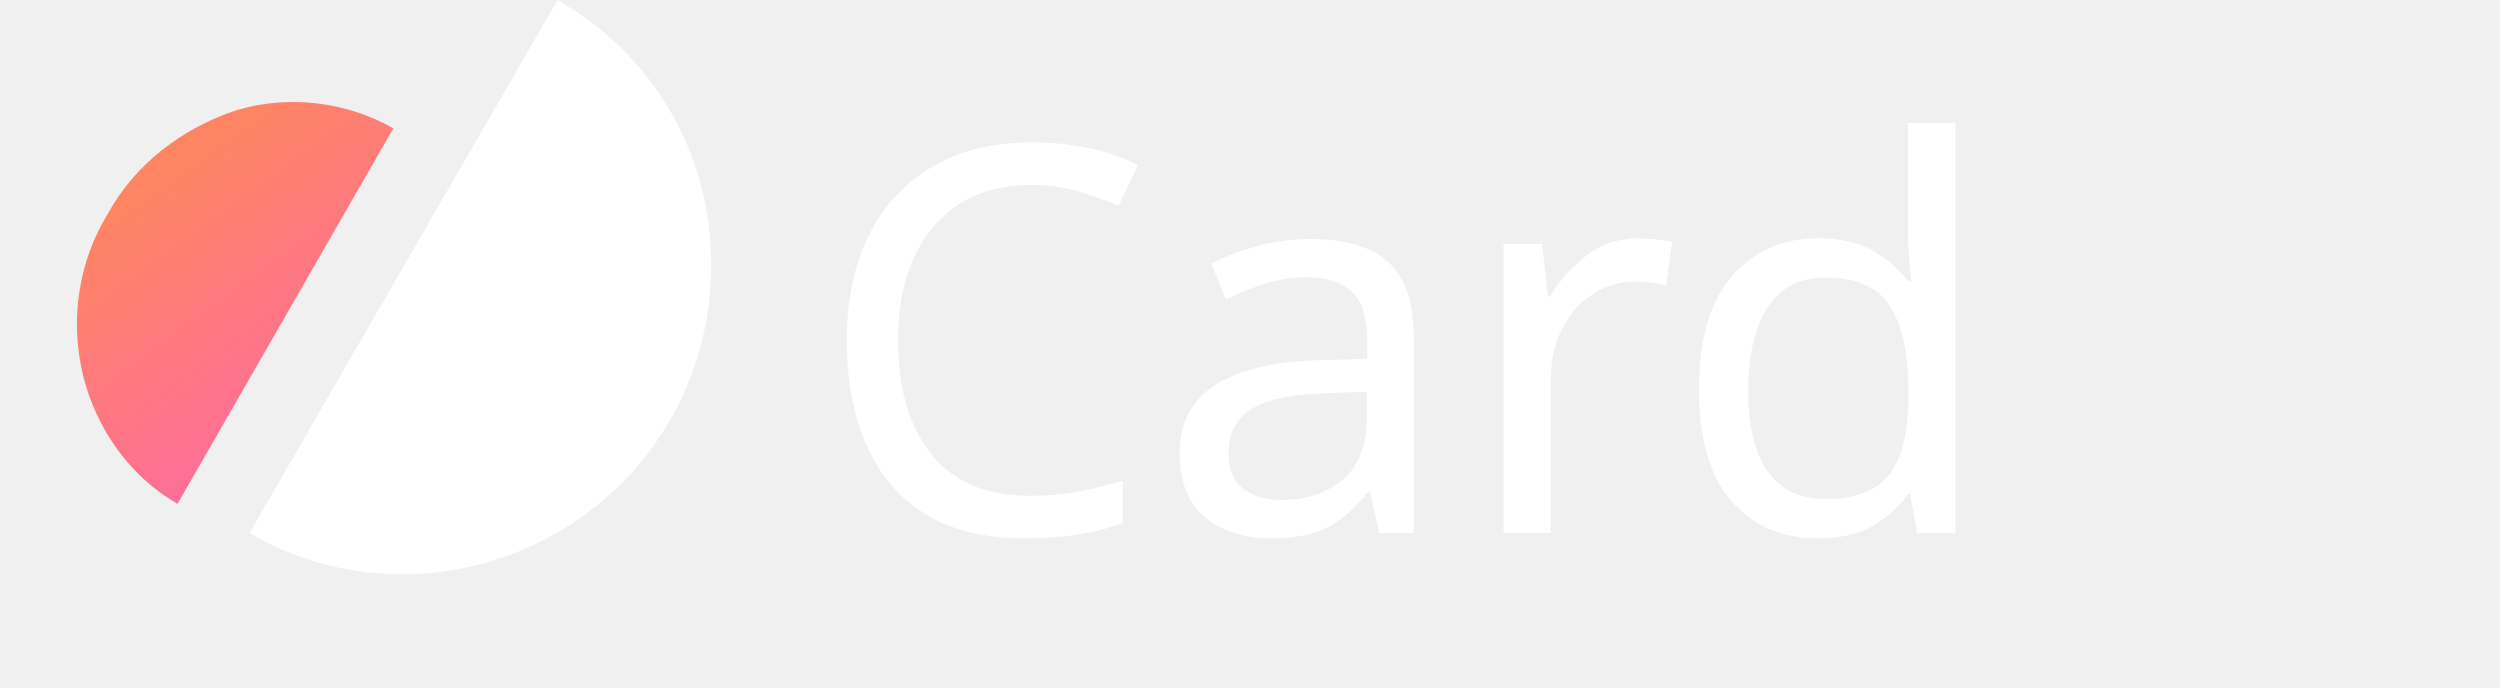
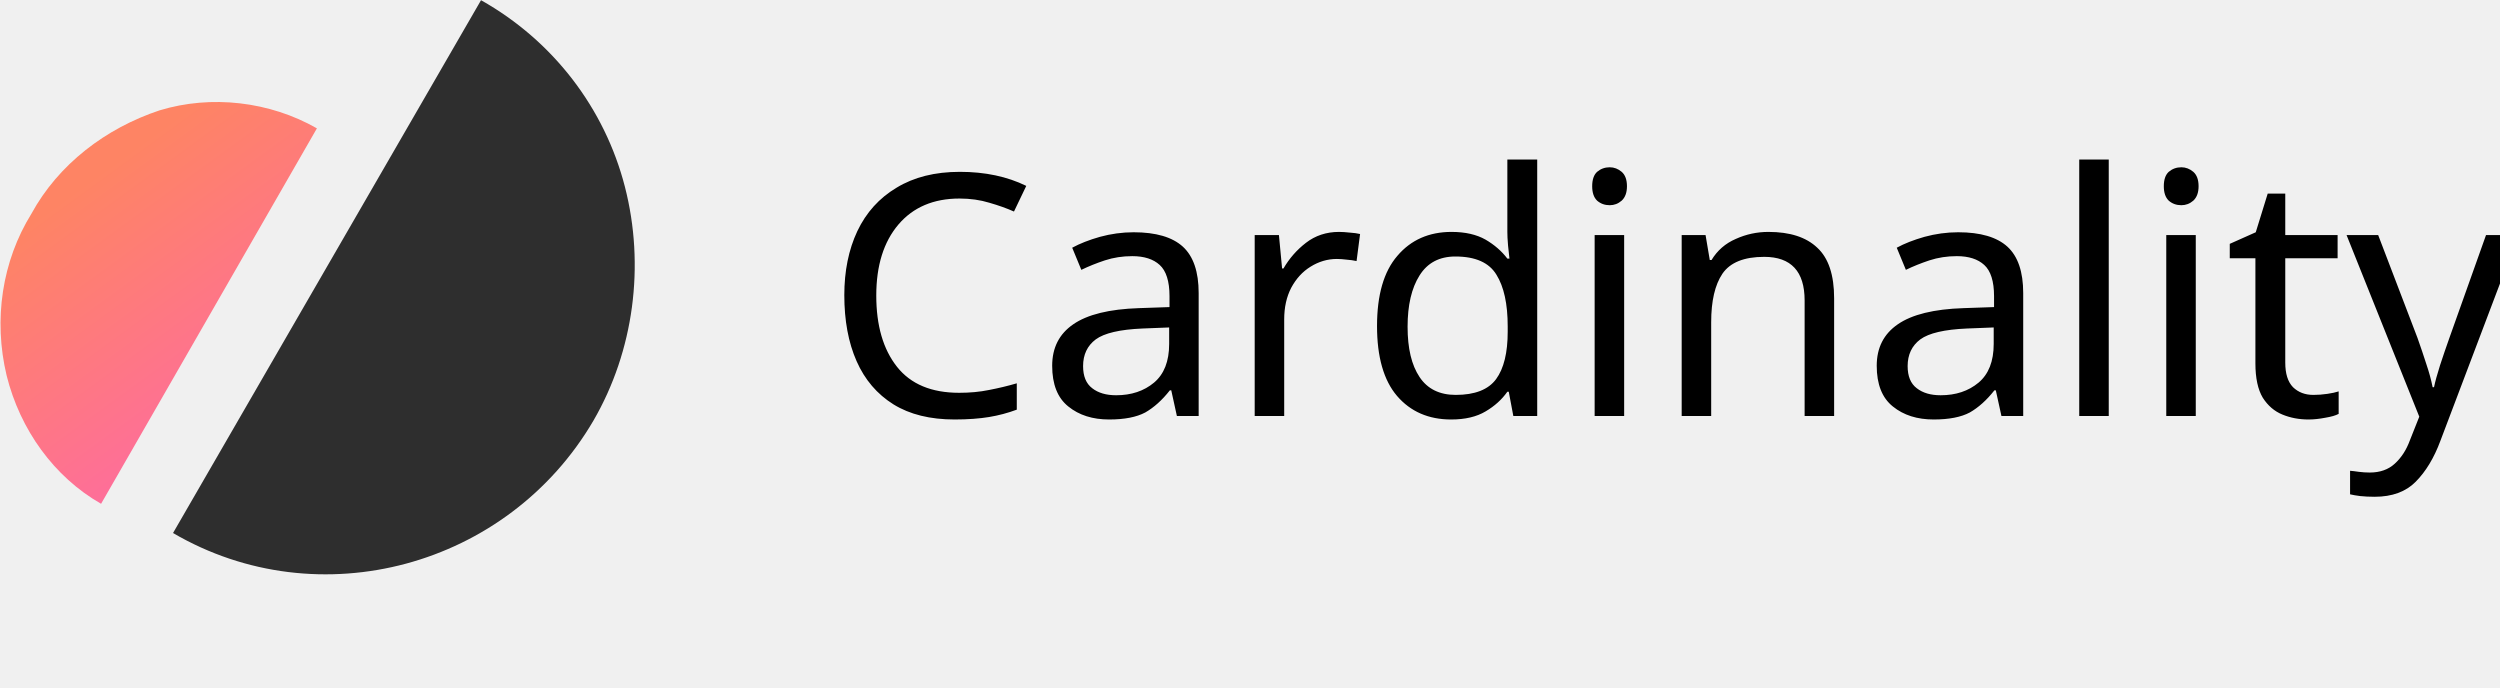
<svg xmlns="http://www.w3.org/2000/svg" version="1.1" id="Layer_1" x="0px" y="0px" viewBox="0 0 111.2 30.6" style="enable-background:new 0 0 111.2 30.6;" xml:space="preserve">
  <style type="text/css">
- 	.st0{fill:#FFFFFF;}
- 	.st1{font-family:'Helvetica-Bold';}
- 	.st2{font-size:24px;}
- 	.st3{fill:url(#Subtraction_1_1_);}
+ 	.st0{fill:url(#Subtraction_1_1_);}
+ 	.st1{fill:#2E2E2E;}
+ 	.st2{fill:none;}
+ 	.st3{font-family:'Staatliches-Regular';}
+ 	.st4{font-size:15px;}
</style>
  <g id="Group_2" transform="translate(-372.804 -44.291)">
-     <text transform="matrix(1 0 0 1 409 68)" class="st0 st1 st2">Card</text>
-     <linearGradient id="Subtraction_1_1_" gradientUnits="userSpaceOnUse" x1="-905.745" y1="587.288" x2="-904.97" y2="586.563" gradientTransform="matrix(7.9035 4.5631 9.6265 -16.6736 1888.61 13975.058)">
+     <linearGradient id="Subtraction_1_1_" gradientUnits="userSpaceOnUse" x1="-1812.164" y1="-30.068" x2="-1811.389" y2="-29.343" gradientTransform="matrix(7.9035 4.5631 -9.6265 16.6736 14413.064 8820.318)">
      <stop offset="0" style="stop-color:#FE8464" />
      <stop offset="1" style="stop-color:#FE6E9A" />
    </linearGradient>
-     <path id="Subtraction_1" class="st3" d="M380.7,66.7L380.7,66.7c-2.1-1.2-3.6-3.3-4.2-5.7c-0.6-2.5-0.2-5.1,1.1-7.2   c1.2-2.2,3.3-3.8,5.7-4.6c2.3-0.7,4.9-0.4,7,0.8L380.7,66.7L380.7,66.7z" />
-     <path id="Subtraction_2" class="st0" d="M383.9,68L383.9,68c6.5,3.8,14.9,1.5,18.7-5c1.8-3.1,2.3-6.9,1.4-10.4   c-0.9-3.5-3.2-6.5-6.4-8.3L383.9,68z" />
+     <path id="Subtraction_1" class="st0" d="M377.3,66.7L377.3,66.7c-2.1-1.2-3.6-3.3-4.2-5.7c-0.6-2.5-0.2-5.1,1.1-7.2   c1.2-2.2,3.3-3.8,5.7-4.6c2.3-0.7,4.9-0.4,7,0.8L377.3,66.7L377.3,66.7z" />
+     <path id="Subtraction_2" class="st1" d="M380.5,68L380.5,68c6.5,3.8,14.9,1.5,18.7-5c1.8-3.1,2.3-6.9,1.4-10.4s-3.2-6.5-6.4-8.3   L380.5,68z" />
+     <rect x="409.4" y="52.3" class="st2" width="65.3" height="10.8" />
+     <text transform="matrix(1 0 0 1 409.4369 62.7938)" class="st3 st4">Cardinality</text>
  </g>
</svg>
